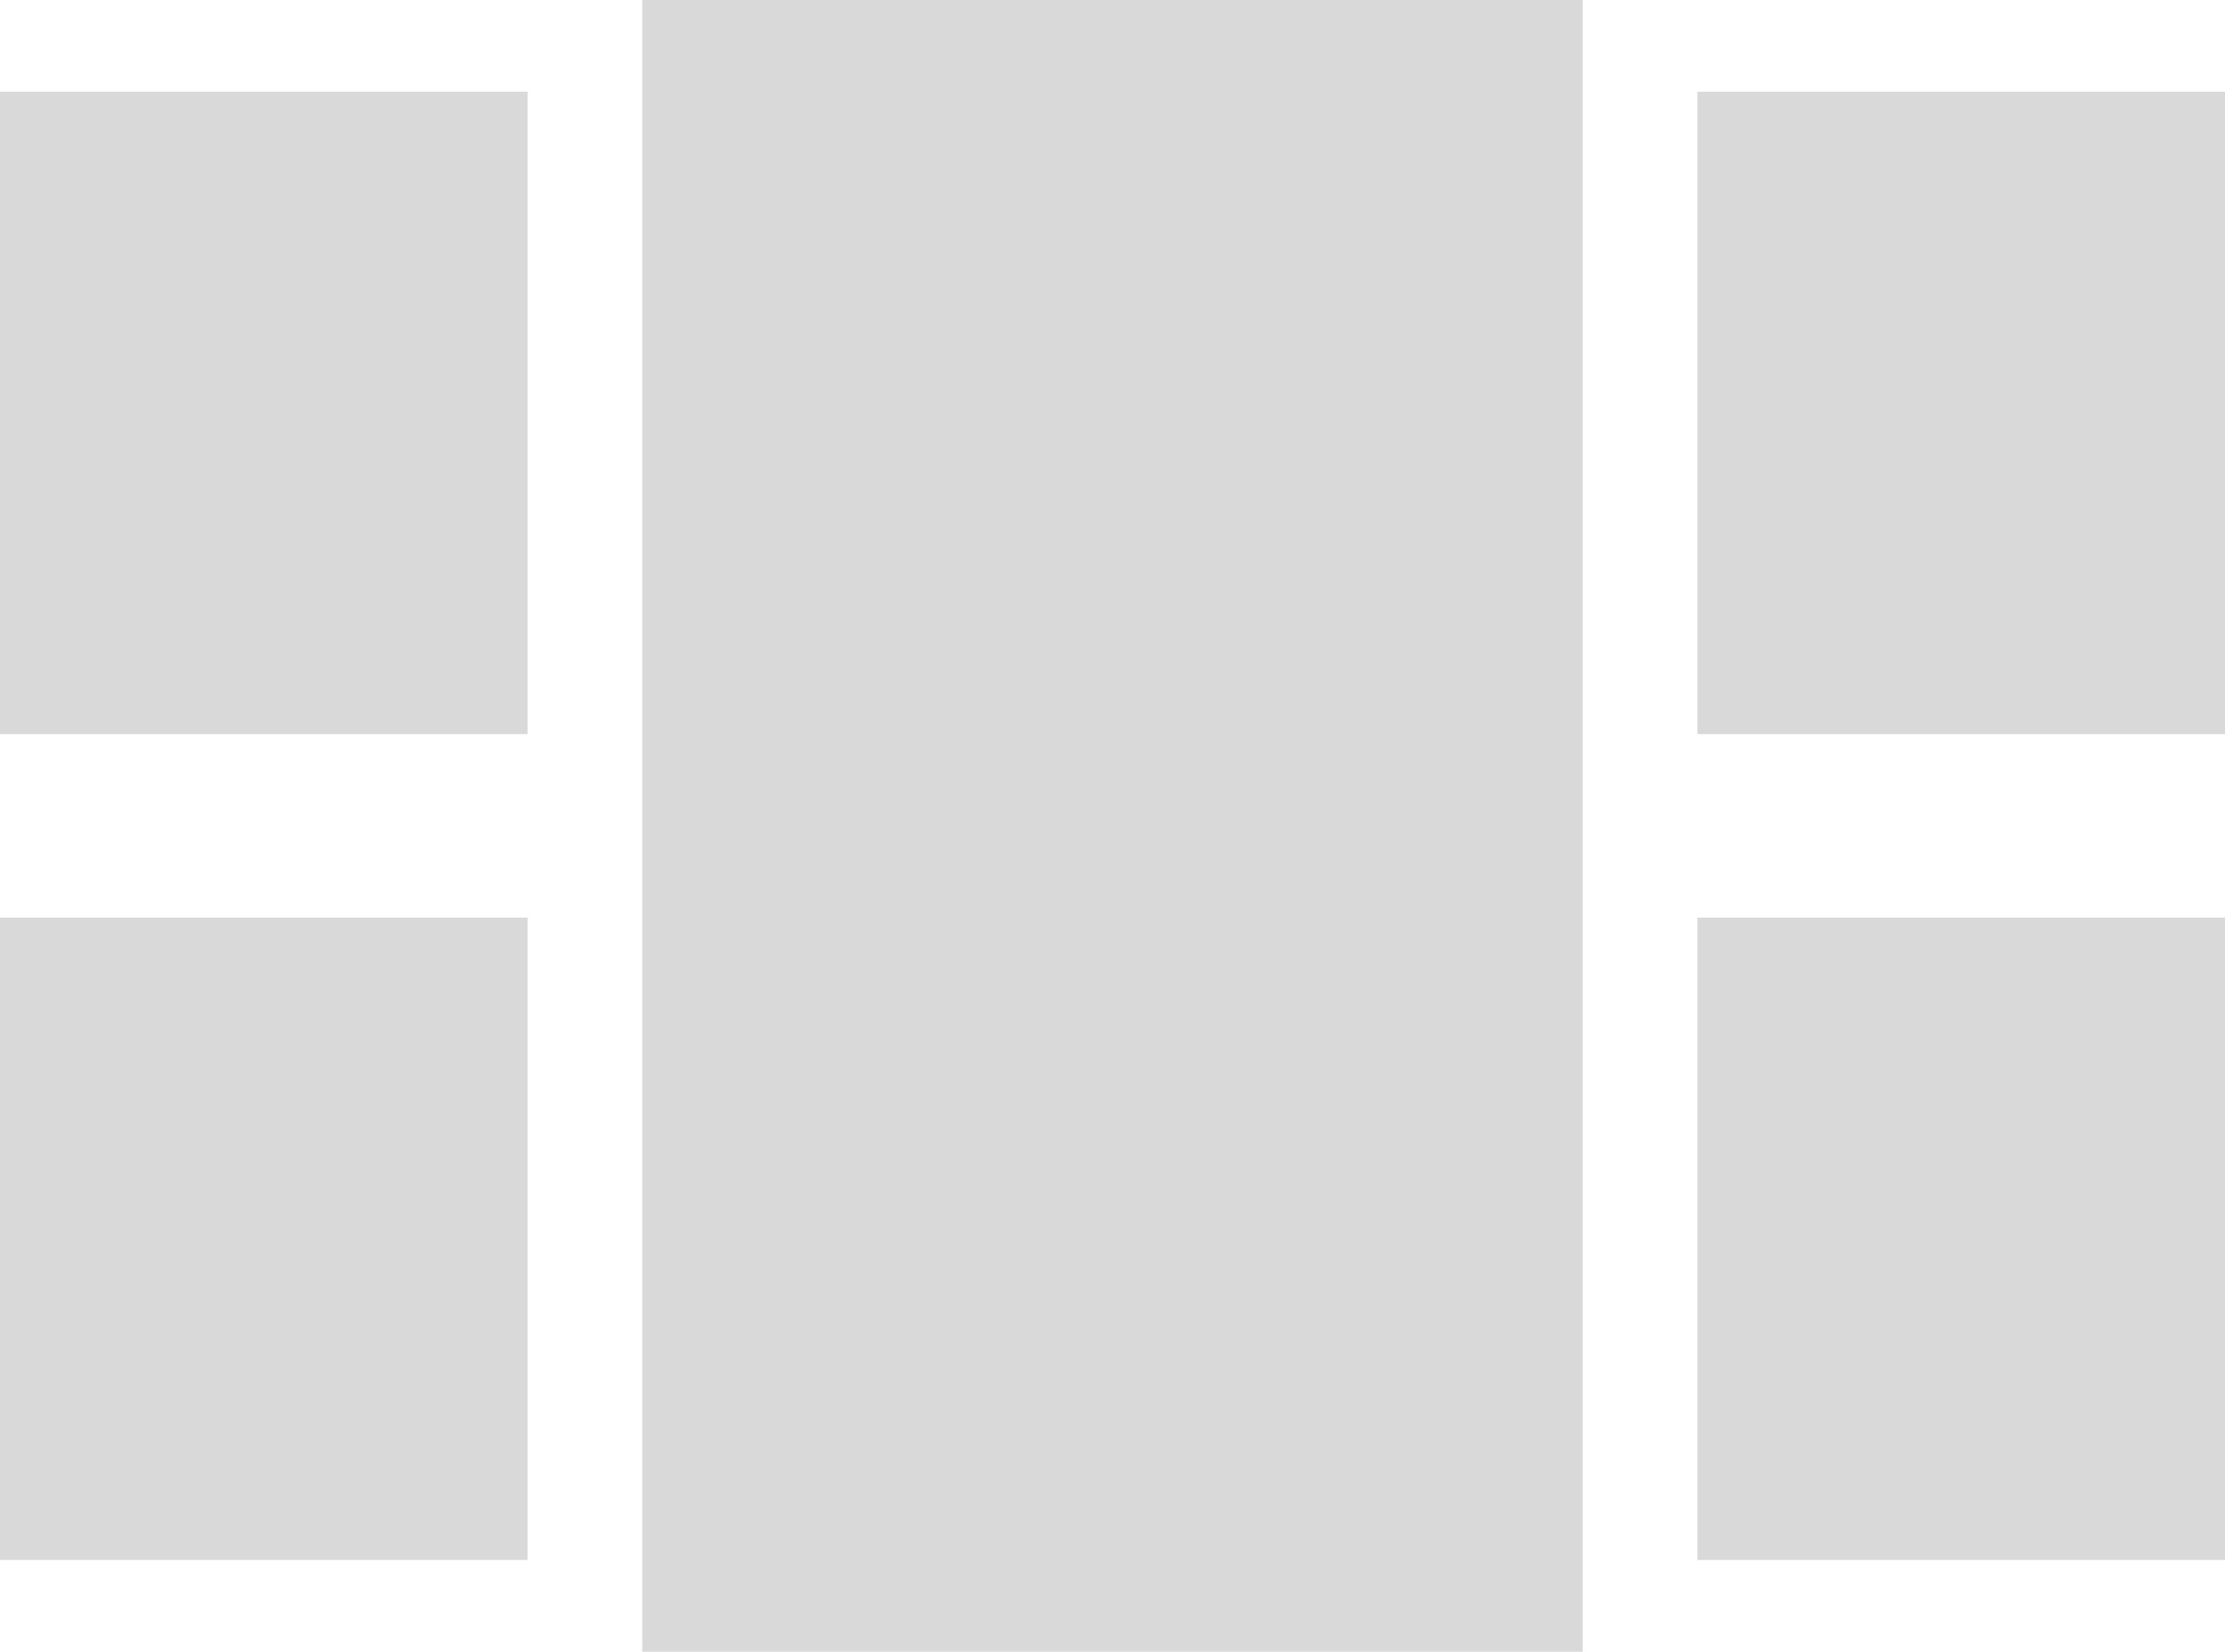
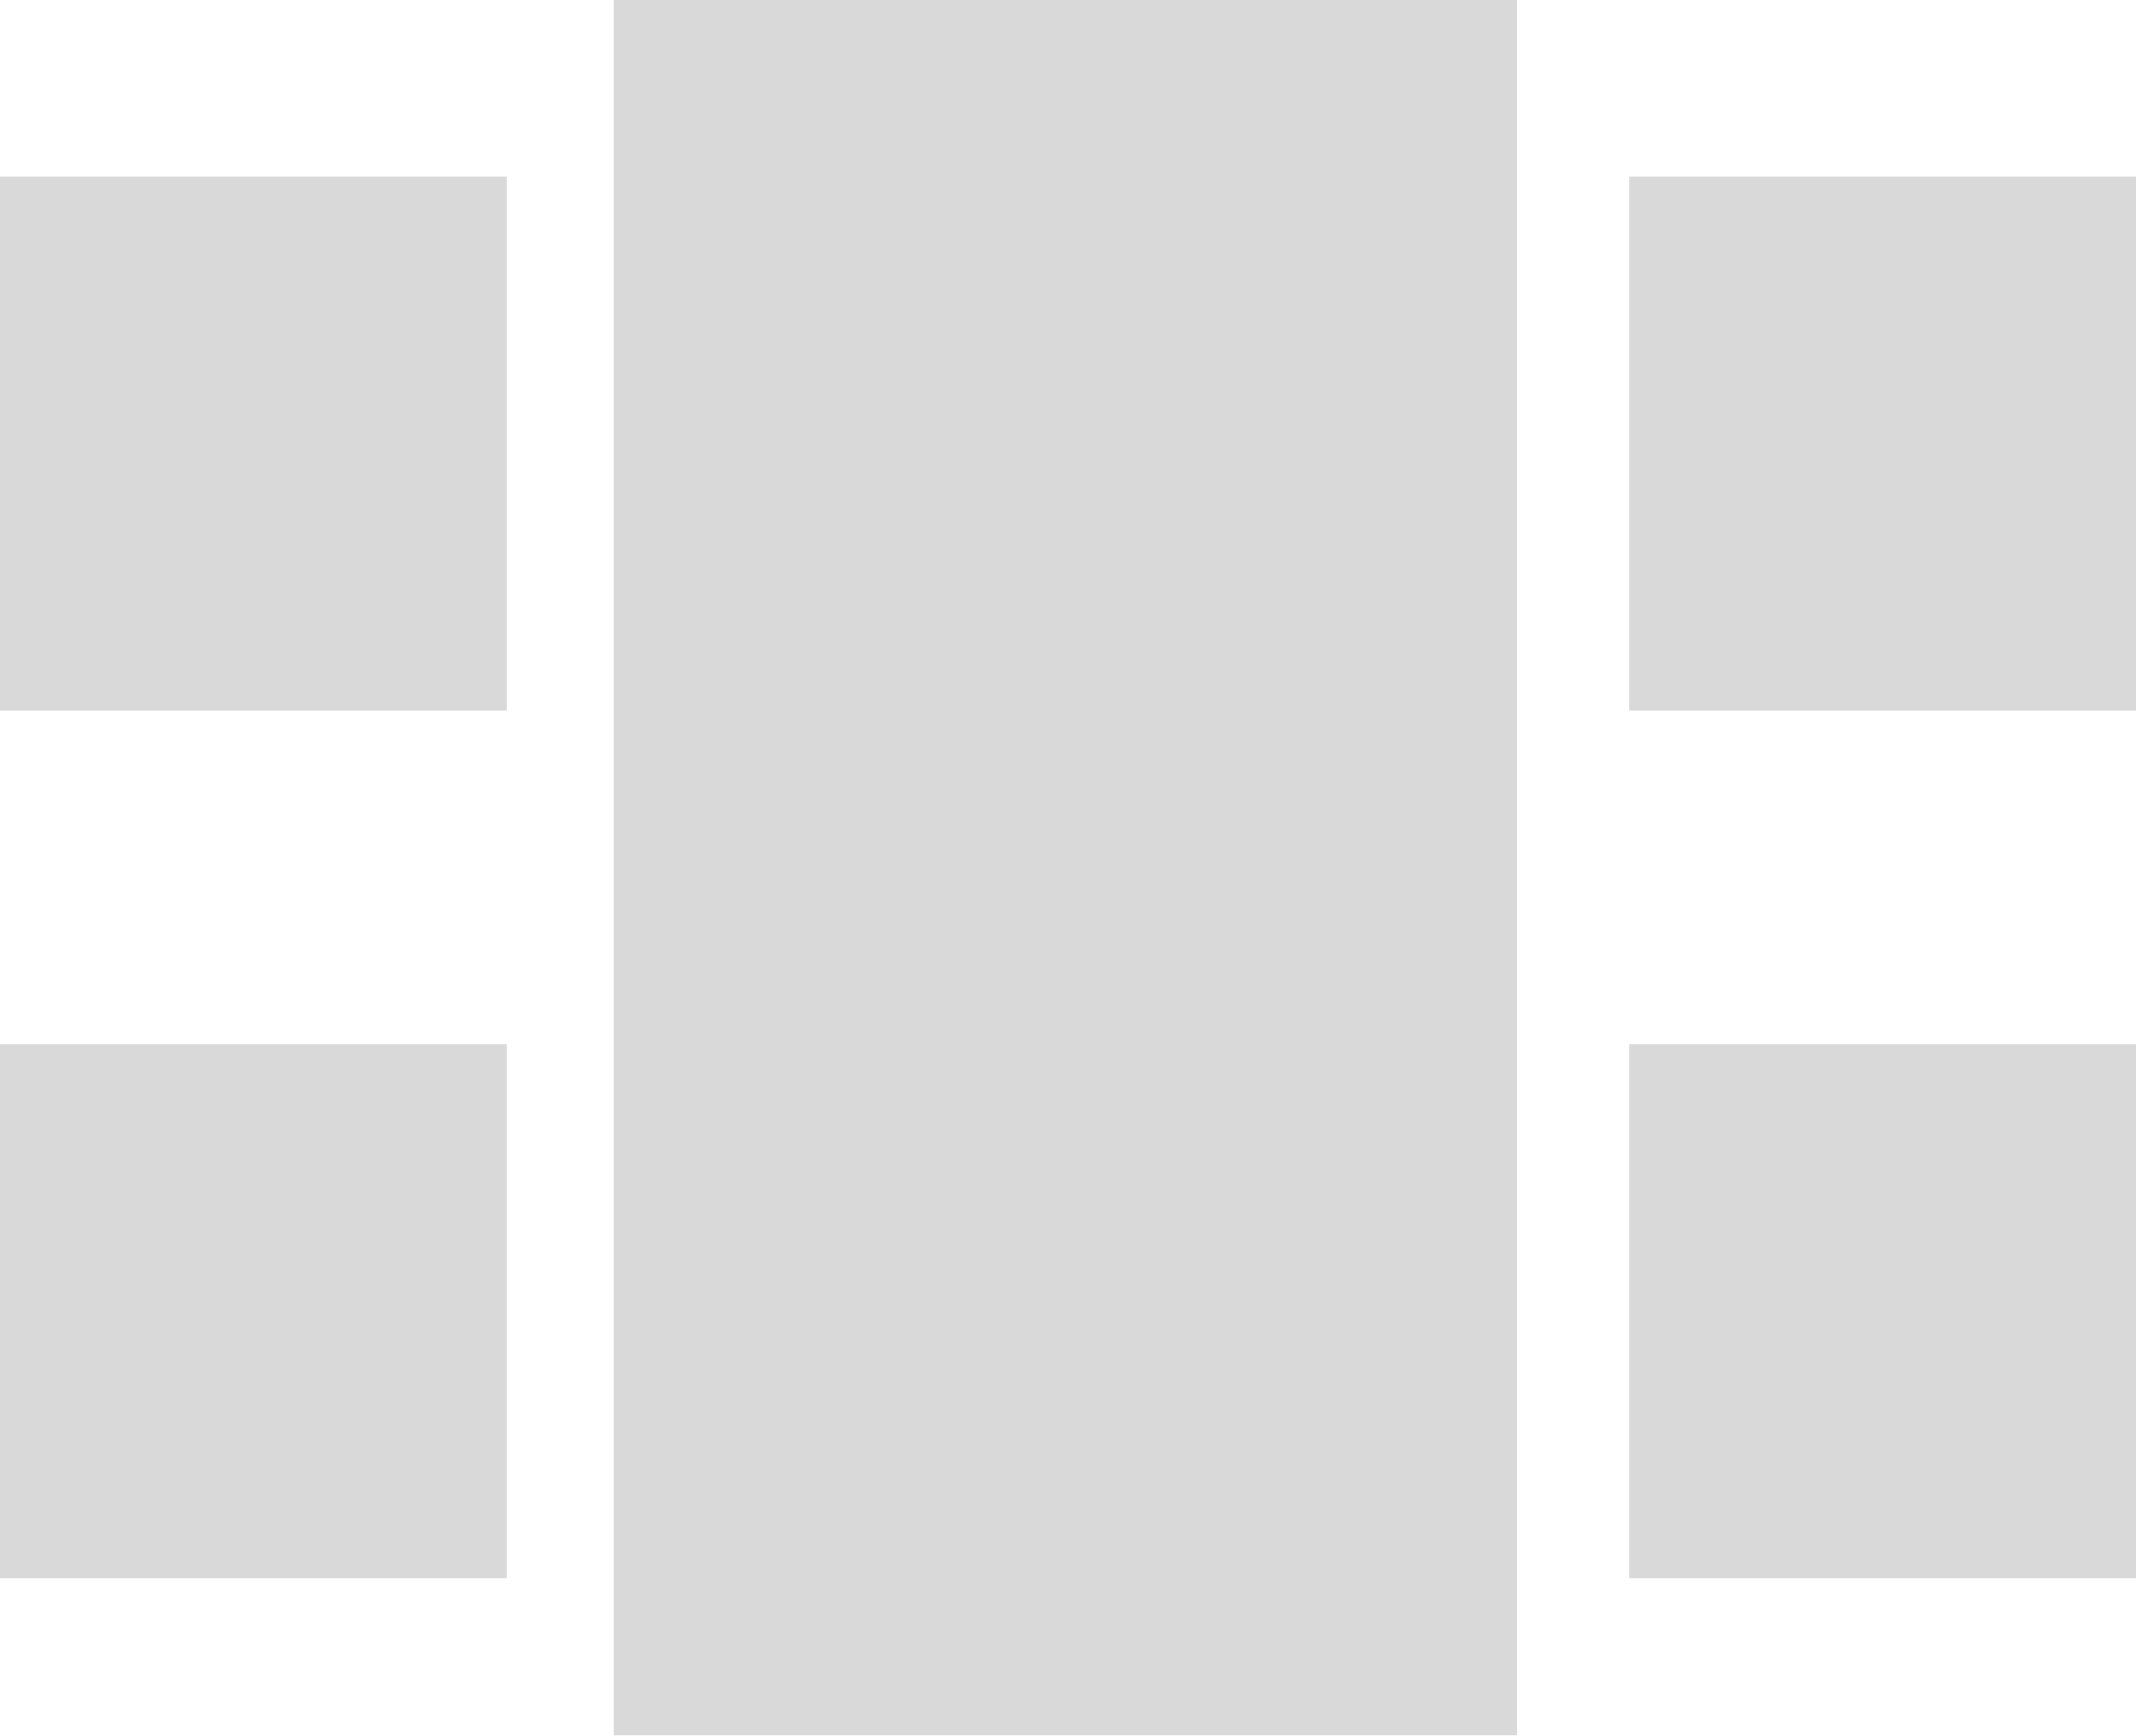
- <svg xmlns="http://www.w3.org/2000/svg" width="97" height="72" viewBox="0 0 97 72" fill="none">
-   <rect x="28" width="41" height="72" fill="#D9D9D9" />
-   <rect x="74" y="4" width="23" height="28" fill="#D9D9D9" />
-   <rect y="40" width="23" height="28" fill="#D9D9D9" />
-   <rect x="74" y="40" width="23" height="28" fill="#D9D9D9" />
-   <rect y="4" width="23" height="28" fill="#D9D9D9" />
+ <svg xmlns="http://www.w3.org/2000/svg" width="80" height="65" viewBox="0 0 80 65" fill="none">
+   <rect x="23" width="33.814" height="65" fill="#D9D9D9" />
+   <rect x="61.031" y="6.611" width="18.969" height="20" fill="#D9D9D9" />
+   <rect y="39.111" width="18.969" height="20" fill="#D9D9D9" />
+   <rect x="61.031" y="39.111" width="18.969" height="20" fill="#D9D9D9" />
+   <rect y="6.611" width="18.969" height="20" fill="#D9D9D9" />
</svg>
